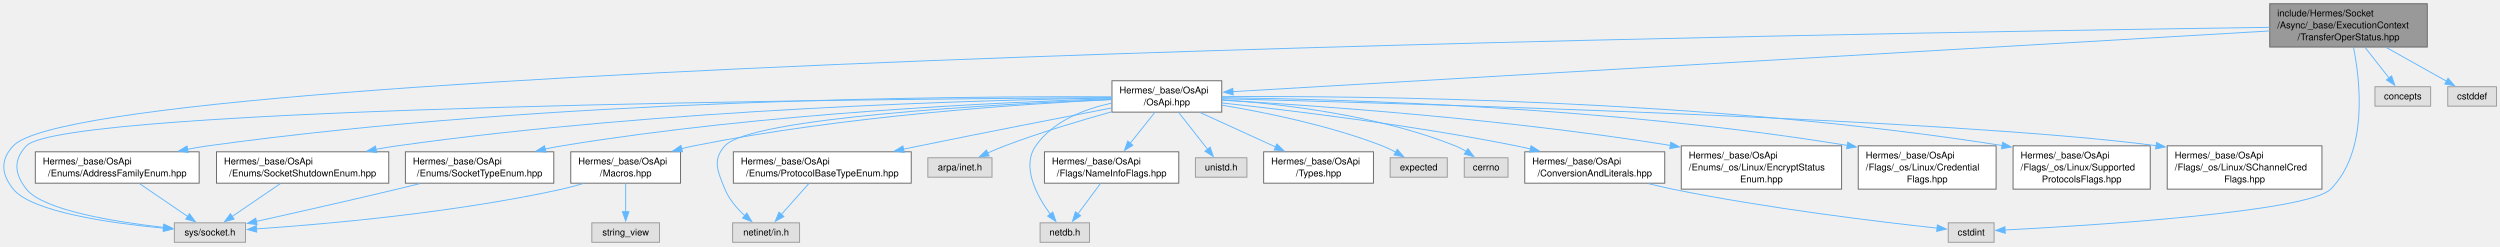
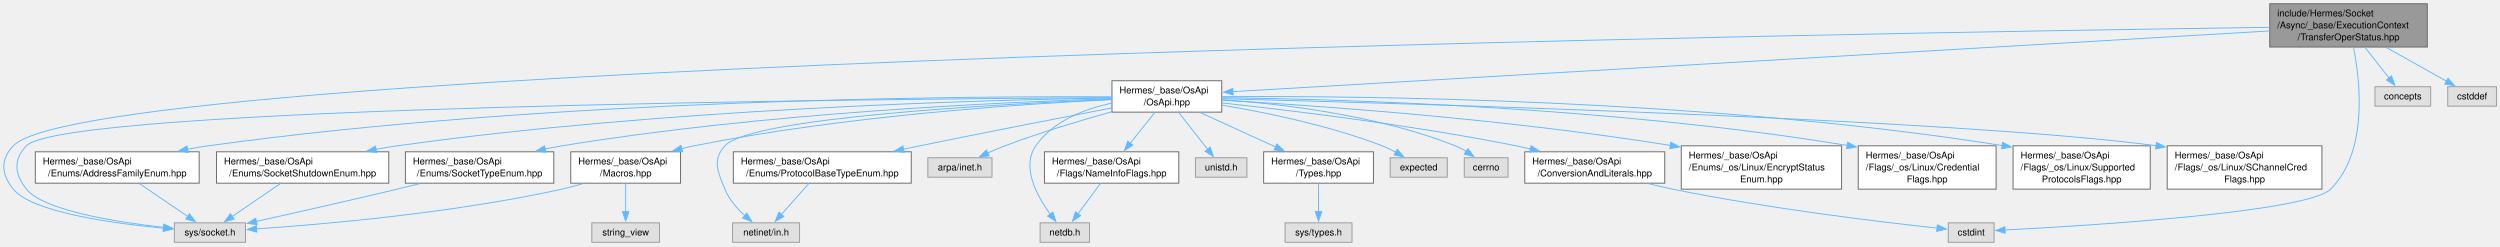
<svg xmlns="http://www.w3.org/2000/svg" xmlns:xlink="http://www.w3.org/1999/xlink" width="2670pt" height="263pt" viewBox="0.00 0.00 2670.00 263.00">
  <g id="graph0" class="graph" transform="scale(1 1) rotate(0) translate(4 258.75)">
    <g id="Node000001" class="node">
      <g id="a_Node000001">
        <a xlink:title=" ">
          <polygon fill="#999999" stroke="#666666" points="2588.33,-254.75 2420.08,-254.75 2420.08,-208.5 2588.33,-208.5 2588.33,-254.75" />
          <text xml:space="preserve" text-anchor="start" x="2428.08" y="-241.25" font-family="Helvetica,sans-Serif" font-size="10.00">include/Hermes/Socket</text>
          <text xml:space="preserve" text-anchor="start" x="2428.08" y="-228.5" font-family="Helvetica,sans-Serif" font-size="10.00">/Async/_base/ExecutionContext</text>
          <text xml:space="preserve" text-anchor="middle" x="2504.2" y="-215.75" font-family="Helvetica,sans-Serif" font-size="10.00">/TransferOperStatus.hpp</text>
        </a>
      </g>
    </g>
    <g id="Node000002" class="node">
      <g id="a_Node000002">
        <a xlink:href="_os_api_8hpp.html" target="_top" xlink:title=" ">
          <polygon fill="white" stroke="#666666" points="1300.83,-172.5 1183.58,-172.5 1183.58,-139 1300.83,-139 1300.83,-172.5" />
          <text xml:space="preserve" text-anchor="start" x="1191.58" y="-159" font-family="Helvetica,sans-Serif" font-size="10.00">Hermes/_base/OsApi</text>
          <text xml:space="preserve" text-anchor="middle" x="1242.2" y="-146.25" font-family="Helvetica,sans-Serif" font-size="10.00">/OsApi.hpp</text>
        </a>
      </g>
    </g>
    <g id="edge1_Node000001_Node000002" class="edge">
      <g id="a_edge1_Node000001_Node000002">
        <a xlink:title=" ">
          <path fill="none" stroke="#63b8ff" d="M2419.93,-225.69C2185.56,-211.97 1529.09,-173.54 1312.51,-160.87" />
          <polygon fill="#63b8ff" stroke="#63b8ff" points="1313.01,-157.39 1302.82,-160.3 1312.6,-164.38 1313.01,-157.39" />
        </a>
      </g>
    </g>
    <g id="Node000003" class="node">
      <g id="a_Node000003">
        <a xlink:title=" ">
          <polygon fill="#e0e0e0" stroke="#999999" points="258.2,-20.75 182.2,-20.75 182.2,0 258.2,0 258.2,-20.75" />
          <text xml:space="preserve" text-anchor="middle" x="220.2" y="-7.25" font-family="Helvetica,sans-Serif" font-size="10.00">sys/socket.h</text>
        </a>
      </g>
    </g>
-     <g id="edge32_Node000001_Node000003" class="edge">
-       <g id="a_edge32_Node000001_Node000003">
+     <g id="edge33_Node000001_Node000003" class="edge">
+       <g id="a_edge33_Node000001_Node000003">
        <a xlink:title=" ">
          <path fill="none" stroke="#63b8ff" d="M2419.74,-229.54C1993.4,-223.69 94.63,-192.62 10.2,-103 -3.89,-88.04 -2.71,-72.75 10.2,-56.75 29.99,-32.23 115.15,-20.31 170.76,-15.04" />
          <polygon fill="#63b8ff" stroke="#63b8ff" points="170.99,-18.53 180.64,-14.15 170.37,-11.56 170.99,-18.53" />
        </a>
      </g>
    </g>
-     <g id="Node000012" class="node">
-       <g id="a_Node000012">
+     <g id="Node000013" class="node">
+       <g id="a_Node000013">
        <a xlink:title=" ">
          <polygon fill="#e0e0e0" stroke="#999999" points="2125.7,-20.75 2076.7,-20.75 2076.7,0 2125.7,0 2125.7,-20.75" />
          <text xml:space="preserve" text-anchor="middle" x="2101.2" y="-7.25" font-family="Helvetica,sans-Serif" font-size="10.00">cstdint</text>
        </a>
      </g>
    </g>
-     <g id="edge31_Node000001_Node000012" class="edge">
-       <g id="a_edge31_Node000001_Node000012">
+     <g id="edge32_Node000001_Node000013" class="edge">
+       <g id="a_edge32_Node000001_Node000013">
        <a xlink:title=" ">
          <path fill="none" stroke="#63b8ff" d="M2509.58,-208.03C2516.93,-170.87 2525.07,-96.97 2485.2,-56.75 2460.92,-32.25 2228.13,-17.84 2137.27,-13.11" />
          <polygon fill="#63b8ff" stroke="#63b8ff" points="2137.6,-9.63 2127.43,-12.61 2137.24,-16.62 2137.6,-9.63" />
        </a>
      </g>
    </g>
-     <g id="Node000024" class="node">
-       <g id="a_Node000024">
+     <g id="Node000025" class="node">
+       <g id="a_Node000025">
        <a xlink:title=" ">
          <polygon fill="#e0e0e0" stroke="#999999" points="2591.95,-166.12 2532.45,-166.12 2532.45,-145.38 2591.95,-145.38 2591.95,-166.12" />
          <text xml:space="preserve" text-anchor="middle" x="2562.2" y="-152.62" font-family="Helvetica,sans-Serif" font-size="10.00">concepts</text>
        </a>
      </g>
    </g>
-     <g id="edge29_Node000001_Node000024" class="edge">
-       <g id="a_edge29_Node000001_Node000024">
+     <g id="edge30_Node000001_Node000025" class="edge">
+       <g id="a_edge30_Node000001_Node000025">
        <a xlink:title=" ">
          <path fill="none" stroke="#63b8ff" d="M2521.92,-208.06C2530.11,-197.62 2539.73,-185.37 2547.52,-175.45" />
          <polygon fill="#63b8ff" stroke="#63b8ff" points="2550.21,-177.69 2553.63,-167.66 2544.7,-173.37 2550.21,-177.69" />
        </a>
      </g>
    </g>
-     <g id="Node000025" class="node">
-       <g id="a_Node000025">
+     <g id="Node000026" class="node">
+       <g id="a_Node000026">
        <a xlink:title=" ">
          <polygon fill="#e0e0e0" stroke="#999999" points="2662.2,-166.12 2610.2,-166.12 2610.2,-145.38 2662.2,-145.38 2662.2,-166.12" />
          <text xml:space="preserve" text-anchor="middle" x="2636.2" y="-152.62" font-family="Helvetica,sans-Serif" font-size="10.00">cstddef</text>
        </a>
      </g>
    </g>
-     <g id="edge30_Node000001_Node000025" class="edge">
-       <g id="a_edge30_Node000001_Node000025">
+     <g id="edge31_Node000001_Node000026" class="edge">
+       <g id="a_edge31_Node000001_Node000026">
        <a xlink:title=" ">
          <path fill="none" stroke="#63b8ff" d="M2544.52,-208.06C2565.41,-196.37 2590.36,-182.41 2608.95,-172" />
          <polygon fill="#63b8ff" stroke="#63b8ff" points="2610.49,-175.15 2617.5,-167.21 2607.07,-169.04 2610.49,-175.15" />
        </a>
      </g>
    </g>
    <g id="edge2_Node000002_Node000003" class="edge">
      <g id="a_edge2_Node000002_Node000003">
        <a xlink:title=" ">
          <path fill="none" stroke="#63b8ff" d="M1183.2,-154.48C944.97,-153.13 64.7,-145.26 24.2,-103 9.98,-88.16 11.41,-72.84 24.2,-56.75 42.18,-34.13 118.82,-21.79 170.76,-15.9" />
          <polygon fill="#63b8ff" stroke="#63b8ff" points="171.02,-19.39 180.58,-14.83 170.27,-12.43 171.02,-19.39" />
        </a>
      </g>
    </g>
    <g id="Node000004" class="node">
      <g id="a_Node000004">
        <a xlink:title=" ">
          <polygon fill="#e0e0e0" stroke="#999999" points="849.95,-20.75 778.45,-20.75 778.45,0 849.95,0 849.95,-20.75" />
          <text xml:space="preserve" text-anchor="middle" x="814.2" y="-7.25" font-family="Helvetica,sans-Serif" font-size="10.00">netinet/in.h</text>
        </a>
      </g>
    </g>
    <g id="edge3_Node000002_Node000004" class="edge">
      <g id="a_edge3_Node000002_Node000004">
        <a xlink:title=" ">
          <path fill="none" stroke="#63b8ff" d="M1183.32,-152.61C1062.87,-147.62 797.33,-133.27 770.2,-103 756.48,-87.69 762.48,-75.8 770.2,-56.75 774.62,-45.85 783.05,-36.12 791.37,-28.49" />
          <polygon fill="#63b8ff" stroke="#63b8ff" points="793.6,-31.18 798.99,-22.06 789.09,-25.83 793.6,-31.18" />
        </a>
      </g>
    </g>
    <g id="Node000005" class="node">
      <g id="a_Node000005">
        <a xlink:title=" ">
          <polygon fill="#e0e0e0" stroke="#999999" points="1055.45,-90.25 986.95,-90.25 986.95,-69.5 1055.45,-69.5 1055.45,-90.25" />
          <text xml:space="preserve" text-anchor="middle" x="1021.2" y="-76.75" font-family="Helvetica,sans-Serif" font-size="10.00">arpa/inet.h</text>
        </a>
      </g>
    </g>
    <g id="edge4_Node000002_Node000005" class="edge">
      <g id="a_edge4_Node000002_Node000005">
        <a xlink:title=" ">
          <path fill="none" stroke="#63b8ff" d="M1183.46,-139.4C1149.65,-130.02 1106.59,-117.13 1069.2,-103 1063.19,-100.73 1056.88,-98.05 1050.88,-95.35" />
          <polygon fill="#63b8ff" stroke="#63b8ff" points="1052.47,-92.22 1041.92,-91.19 1049.52,-98.57 1052.47,-92.22" />
        </a>
      </g>
    </g>
    <g id="Node000006" class="node">
      <g id="a_Node000006">
        <a xlink:title=" ">
          <polygon fill="#e0e0e0" stroke="#999999" points="1159.58,-20.75 1106.83,-20.75 1106.83,0 1159.58,0 1159.58,-20.75" />
          <text xml:space="preserve" text-anchor="middle" x="1133.2" y="-7.25" font-family="Helvetica,sans-Serif" font-size="10.00">netdb.h</text>
        </a>
      </g>
    </g>
    <g id="edge5_Node000002_Node000006" class="edge">
      <g id="a_edge5_Node000002_Node000006">
        <a xlink:title=" ">
          <path fill="none" stroke="#63b8ff" d="M1183.21,-148.62C1153.72,-142.23 1120.49,-129.26 1102.2,-103 1086.59,-80.59 1103.33,-49.67 1117.61,-30.1" />
          <polygon fill="#63b8ff" stroke="#63b8ff" points="1120.38,-32.25 1123.75,-22.2 1114.85,-27.95 1120.38,-32.25" />
        </a>
      </g>
    </g>
    <g id="Node000007" class="node">
      <g id="a_Node000007">
        <a xlink:title=" ">
          <polygon fill="#e0e0e0" stroke="#999999" points="1327.7,-90.25 1272.7,-90.25 1272.7,-69.5 1327.7,-69.5 1327.7,-90.25" />
          <text xml:space="preserve" text-anchor="middle" x="1300.2" y="-76.75" font-family="Helvetica,sans-Serif" font-size="10.00">unistd.h</text>
        </a>
      </g>
    </g>
    <g id="edge6_Node000002_Node000007" class="edge">
      <g id="a_edge6_Node000002_Node000007">
        <a xlink:title=" ">
          <path fill="none" stroke="#63b8ff" d="M1254.79,-138.72C1263.93,-127.07 1276.33,-111.28 1285.86,-99.14" />
          <polygon fill="#63b8ff" stroke="#63b8ff" points="1288.42,-101.55 1291.84,-91.52 1282.91,-97.23 1288.42,-101.55" />
        </a>
      </g>
    </g>
    <g id="Node000008" class="node">
      <g id="a_Node000008">
        <a xlink:href="_types_8hpp.html" target="_top" xlink:title=" ">
          <polygon fill="white" stroke="#666666" points="1462.83,-96.62 1345.58,-96.62 1345.58,-63.12 1462.83,-63.12 1462.83,-96.62" />
          <text xml:space="preserve" text-anchor="start" x="1353.58" y="-83.12" font-family="Helvetica,sans-Serif" font-size="10.00">Hermes/_base/OsApi</text>
          <text xml:space="preserve" text-anchor="middle" x="1404.2" y="-70.38" font-family="Helvetica,sans-Serif" font-size="10.00">/Types.hpp</text>
        </a>
      </g>
    </g>
    <g id="edge7_Node000002_Node000008" class="edge">
      <g id="a_edge7_Node000002_Node000008">
        <a xlink:title=" ">
          <path fill="none" stroke="#63b8ff" d="M1277.75,-138.54C1301.49,-127.71 1332.93,-113.37 1358.52,-101.7" />
          <polygon fill="#63b8ff" stroke="#63b8ff" points="1359.71,-105.01 1367.35,-97.68 1356.8,-98.64 1359.71,-105.01" />
        </a>
      </g>
    </g>
-     <g id="Node000009" class="node">
-       <g id="a_Node000009">
+     <g id="Node000010" class="node">
+       <g id="a_Node000010">
        <a xlink:title=" ">
          <polygon fill="#e0e0e0" stroke="#999999" points="1541.7,-90.25 1480.7,-90.25 1480.7,-69.5 1541.7,-69.5 1541.7,-90.25" />
          <text xml:space="preserve" text-anchor="middle" x="1511.2" y="-76.75" font-family="Helvetica,sans-Serif" font-size="10.00">expected</text>
        </a>
      </g>
    </g>
-     <g id="edge8_Node000002_Node000009" class="edge">
-       <g id="a_edge8_Node000002_Node000009">
+     <g id="edge9_Node000002_Node000010" class="edge">
+       <g id="a_edge9_Node000002_Node000010">
        <a xlink:title=" ">
          <path fill="none" stroke="#63b8ff" d="M1301.26,-146.39C1348.57,-138.53 1416.08,-124.68 1472.2,-103 1477.07,-101.12 1482.07,-98.7 1486.79,-96.17" />
          <polygon fill="#63b8ff" stroke="#63b8ff" points="1488.29,-99.34 1495.21,-91.32 1484.8,-93.27 1488.29,-99.34" />
        </a>
      </g>
    </g>
-     <g id="Node000010" class="node">
-       <g id="a_Node000010">
+     <g id="Node000011" class="node">
+       <g id="a_Node000011">
        <a xlink:title=" ">
          <polygon fill="#e0e0e0" stroke="#999999" points="1606.58,-90.25 1559.83,-90.25 1559.83,-69.5 1606.58,-69.5 1606.58,-90.25" />
          <text xml:space="preserve" text-anchor="middle" x="1583.2" y="-76.75" font-family="Helvetica,sans-Serif" font-size="10.00">cerrno</text>
        </a>
      </g>
    </g>
-     <g id="edge9_Node000002_Node000010" class="edge">
-       <g id="a_edge9_Node000002_Node000010">
+     <g id="edge10_Node000002_Node000011" class="edge">
+       <g id="a_edge10_Node000002_Node000011">
        <a xlink:title=" ">
          <path fill="none" stroke="#63b8ff" d="M1301.22,-152.22C1364.72,-147.82 1467.7,-135.81 1550.2,-103 1554.22,-101.4 1558.25,-99.26 1562.04,-96.94" />
          <polygon fill="#63b8ff" stroke="#63b8ff" points="1563.8,-99.97 1570.11,-91.46 1559.87,-94.18 1563.8,-99.97" />
        </a>
      </g>
    </g>
-     <g id="Node000011" class="node">
-       <g id="a_Node000011">
+     <g id="Node000012" class="node">
+       <g id="a_Node000012">
        <a xlink:href="_conversion_and_literals_8hpp.html" target="_top" xlink:title=" ">
          <polygon fill="white" stroke="#666666" points="1773.95,-96.62 1624.45,-96.62 1624.45,-63.12 1773.95,-63.12 1773.95,-96.62" />
          <text xml:space="preserve" text-anchor="start" x="1632.45" y="-83.12" font-family="Helvetica,sans-Serif" font-size="10.00">Hermes/_base/OsApi</text>
          <text xml:space="preserve" text-anchor="middle" x="1699.2" y="-70.38" font-family="Helvetica,sans-Serif" font-size="10.00">/ConversionAndLiterals.hpp</text>
        </a>
      </g>
    </g>
-     <g id="edge10_Node000002_Node000011" class="edge">
-       <g id="a_edge10_Node000002_Node000011">
+     <g id="edge11_Node000002_Node000012" class="edge">
+       <g id="a_edge11_Node000002_Node000012">
        <a xlink:title=" ">
          <path fill="none" stroke="#63b8ff" d="M1301.03,-148.79C1374.84,-140.81 1505.1,-125.05 1615.2,-103 1620.16,-102.01 1625.26,-100.89 1630.38,-99.71" />
          <polygon fill="#63b8ff" stroke="#63b8ff" points="1631.19,-103.11 1640.1,-97.38 1629.56,-96.31 1631.19,-103.11" />
        </a>
      </g>
    </g>
-     <g id="Node000013" class="node">
-       <g id="a_Node000013">
+     <g id="Node000014" class="node">
+       <g id="a_Node000014">
        <a xlink:href="_macros_8hpp.html" target="_top" xlink:title=" ">
          <polygon fill="white" stroke="#666666" points="722.83,-96.62 605.58,-96.62 605.58,-63.12 722.83,-63.12 722.83,-96.62" />
          <text xml:space="preserve" text-anchor="start" x="613.58" y="-83.12" font-family="Helvetica,sans-Serif" font-size="10.00">Hermes/_base/OsApi</text>
          <text xml:space="preserve" text-anchor="middle" x="664.2" y="-70.38" font-family="Helvetica,sans-Serif" font-size="10.00">/Macros.hpp</text>
        </a>
      </g>
    </g>
-     <g id="edge12_Node000002_Node000013" class="edge">
-       <g id="a_edge12_Node000002_Node000013">
+     <g id="edge13_Node000002_Node000014" class="edge">
+       <g id="a_edge13_Node000002_Node000014">
        <a xlink:title=" ">
          <path fill="none" stroke="#63b8ff" d="M1183.33,-152.39C1088.56,-147.76 896.62,-135.02 737.2,-103 732.87,-102.13 728.43,-101.11 723.98,-100" />
          <polygon fill="#63b8ff" stroke="#63b8ff" points="724.98,-96.64 714.42,-97.45 723.18,-103.41 724.98,-96.64" />
        </a>
      </g>
    </g>
-     <g id="Node000015" class="node">
-       <g id="a_Node000015">
+     <g id="Node000016" class="node">
+       <g id="a_Node000016">
        <a xlink:href="_address_family_enum_8hpp.html" target="_top" xlink:title=" ">
          <polygon fill="white" stroke="#666666" points="208.7,-96.62 33.7,-96.62 33.7,-63.12 208.7,-63.12 208.7,-96.62" />
          <text xml:space="preserve" text-anchor="start" x="41.7" y="-83.12" font-family="Helvetica,sans-Serif" font-size="10.00">Hermes/_base/OsApi</text>
          <text xml:space="preserve" text-anchor="middle" x="121.2" y="-70.38" font-family="Helvetica,sans-Serif" font-size="10.00">/Enums/AddressFamilyEnum.hpp</text>
        </a>
      </g>
    </g>
-     <g id="edge15_Node000002_Node000015" class="edge">
-       <g id="a_edge15_Node000002_Node000015">
+     <g id="edge16_Node000002_Node000016" class="edge">
+       <g id="a_edge16_Node000002_Node000016">
        <a xlink:title=" ">
          <path fill="none" stroke="#63b8ff" d="M1183.28,-155.34C1025.83,-156.14 582.54,-153.37 218.2,-103 211.04,-102.01 203.63,-100.75 196.25,-99.34" />
          <polygon fill="#63b8ff" stroke="#63b8ff" points="197.07,-95.94 186.57,-97.4 195.69,-102.8 197.07,-95.94" />
        </a>
      </g>
    </g>
-     <g id="Node000016" class="node">
-       <g id="a_Node000016">
+     <g id="Node000017" class="node">
+       <g id="a_Node000017">
        <a xlink:href="_protocol_base_type_enum_8hpp.html" target="_top" xlink:title=" ">
          <polygon fill="white" stroke="#666666" points="969.2,-96.62 779.2,-96.62 779.2,-63.12 969.2,-63.12 969.2,-96.62" />
          <text xml:space="preserve" text-anchor="start" x="787.2" y="-83.12" font-family="Helvetica,sans-Serif" font-size="10.00">Hermes/_base/OsApi</text>
          <text xml:space="preserve" text-anchor="middle" x="874.2" y="-70.38" font-family="Helvetica,sans-Serif" font-size="10.00">/Enums/ProtocolBaseTypeEnum.hpp</text>
        </a>
      </g>
    </g>
-     <g id="edge17_Node000002_Node000016" class="edge">
-       <g id="a_edge17_Node000002_Node000016">
+     <g id="edge18_Node000002_Node000017" class="edge">
+       <g id="a_edge18_Node000002_Node000017">
        <a xlink:title=" ">
          <path fill="none" stroke="#63b8ff" d="M1183.17,-143.46C1129.63,-133.15 1048.56,-117.38 978.2,-103 972.58,-101.85 966.79,-100.66 960.96,-99.44" />
          <polygon fill="#63b8ff" stroke="#63b8ff" points="961.7,-96.02 951.2,-97.4 960.27,-102.87 961.7,-96.02" />
        </a>
      </g>
    </g>
-     <g id="Node000017" class="node">
-       <g id="a_Node000017">
+     <g id="Node000018" class="node">
+       <g id="a_Node000018">
        <a xlink:href="_socket_shutdown_enum_8hpp.html" target="_top" xlink:title=" ">
          <polygon fill="white" stroke="#666666" points="411.2,-96.62 227.2,-96.62 227.2,-63.12 411.2,-63.12 411.2,-96.62" />
          <text xml:space="preserve" text-anchor="start" x="235.2" y="-83.12" font-family="Helvetica,sans-Serif" font-size="10.00">Hermes/_base/OsApi</text>
          <text xml:space="preserve" text-anchor="middle" x="319.2" y="-70.38" font-family="Helvetica,sans-Serif" font-size="10.00">/Enums/SocketShutdownEnum.hpp</text>
        </a>
      </g>
    </g>
-     <g id="edge19_Node000002_Node000017" class="edge">
-       <g id="a_edge19_Node000002_Node000017">
+     <g id="edge20_Node000002_Node000018" class="edge">
+       <g id="a_edge20_Node000002_Node000018">
        <a xlink:title=" ">
          <path fill="none" stroke="#63b8ff" d="M1183.08,-154.12C1047.53,-152 704.12,-142.8 420.2,-103 412.8,-101.96 405.13,-100.68 397.47,-99.25" />
          <polygon fill="#63b8ff" stroke="#63b8ff" points="398.28,-95.84 387.8,-97.36 396.94,-102.71 398.28,-95.84" />
        </a>
      </g>
    </g>
-     <g id="Node000018" class="node">
-       <g id="a_Node000018">
+     <g id="Node000019" class="node">
+       <g id="a_Node000019">
        <a xlink:href="_socket_type_enum_8hpp.html" target="_top" xlink:title=" ">
          <polygon fill="white" stroke="#666666" points="587.45,-96.62 428.95,-96.62 428.95,-63.12 587.45,-63.12 587.45,-96.62" />
          <text xml:space="preserve" text-anchor="start" x="436.95" y="-83.12" font-family="Helvetica,sans-Serif" font-size="10.00">Hermes/_base/OsApi</text>
          <text xml:space="preserve" text-anchor="middle" x="508.2" y="-70.38" font-family="Helvetica,sans-Serif" font-size="10.00">/Enums/SocketTypeEnum.hpp</text>
        </a>
      </g>
    </g>
-     <g id="edge21_Node000002_Node000018" class="edge">
-       <g id="a_edge21_Node000002_Node000018">
+     <g id="edge22_Node000002_Node000019" class="edge">
+       <g id="a_edge22_Node000002_Node000019">
        <a xlink:title=" ">
          <path fill="none" stroke="#63b8ff" d="M1183.46,-153.31C1069.5,-149.8 810.74,-138.31 596.2,-103 590.27,-102.02 584.16,-100.85 578.05,-99.55" />
          <polygon fill="#63b8ff" stroke="#63b8ff" points="579.09,-96.2 568.57,-97.44 577.57,-103.03 579.09,-96.2" />
        </a>
      </g>
    </g>
-     <g id="Node000019" class="node">
-       <g id="a_Node000019">
+     <g id="Node000020" class="node">
+       <g id="a_Node000020">
        <a xlink:href="_linux_2_encrypt_status_enum_8hpp.html" target="_top" xlink:title=" ">
          <polygon fill="white" stroke="#666666" points="1962.83,-103 1791.58,-103 1791.58,-56.75 1962.83,-56.75 1962.83,-103" />
          <text xml:space="preserve" text-anchor="start" x="1799.58" y="-89.5" font-family="Helvetica,sans-Serif" font-size="10.00">Hermes/_base/OsApi</text>
          <text xml:space="preserve" text-anchor="start" x="1799.58" y="-76.75" font-family="Helvetica,sans-Serif" font-size="10.00">/Enums/_os/Linux/EncryptStatus</text>
          <text xml:space="preserve" text-anchor="middle" x="1877.2" y="-64" font-family="Helvetica,sans-Serif" font-size="10.00">Enum.hpp</text>
        </a>
      </g>
    </g>
-     <g id="edge23_Node000002_Node000019" class="edge">
-       <g id="a_edge23_Node000002_Node000019">
+     <g id="edge24_Node000002_Node000020" class="edge">
+       <g id="a_edge24_Node000002_Node000020">
        <a xlink:title=" ">
          <path fill="none" stroke="#63b8ff" d="M1300.98,-151.75C1398.64,-146.19 1600.61,-132.27 1780,-103.43" />
          <polygon fill="#63b8ff" stroke="#63b8ff" points="1780.43,-106.91 1789.74,-101.85 1779.31,-100 1780.43,-106.91" />
        </a>
      </g>
    </g>
-     <g id="Node000020" class="node">
-       <g id="a_Node000020">
+     <g id="Node000021" class="node">
+       <g id="a_Node000021">
        <a xlink:href="_name_info_flags_8hpp.html" target="_top" xlink:title=" ">
          <polygon fill="white" stroke="#666666" points="1254.95,-96.62 1111.45,-96.62 1111.45,-63.12 1254.95,-63.12 1254.95,-96.62" />
          <text xml:space="preserve" text-anchor="start" x="1119.45" y="-83.12" font-family="Helvetica,sans-Serif" font-size="10.00">Hermes/_base/OsApi</text>
          <text xml:space="preserve" text-anchor="middle" x="1183.2" y="-70.38" font-family="Helvetica,sans-Serif" font-size="10.00">/Flags/NameInfoFlags.hpp</text>
        </a>
      </g>
    </g>
-     <g id="edge24_Node000002_Node000020" class="edge">
-       <g id="a_edge24_Node000002_Node000020">
+     <g id="edge25_Node000002_Node000021" class="edge">
+       <g id="a_edge25_Node000002_Node000021">
        <a xlink:title=" ">
          <path fill="none" stroke="#63b8ff" d="M1229.4,-138.72C1221.67,-129.04 1211.65,-116.5 1202.93,-105.58" />
          <polygon fill="#63b8ff" stroke="#63b8ff" points="1205.9,-103.69 1196.92,-98.06 1200.43,-108.05 1205.9,-103.69" />
        </a>
      </g>
    </g>
-     <g id="Node000021" class="node">
-       <g id="a_Node000021">
+     <g id="Node000022" class="node">
+       <g id="a_Node000022">
        <a xlink:href="_linux_2_credential_flags_8hpp.html" target="_top" xlink:title=" ">
          <polygon fill="white" stroke="#666666" points="2127.83,-103 1980.58,-103 1980.58,-56.75 2127.83,-56.75 2127.83,-103" />
          <text xml:space="preserve" text-anchor="start" x="1988.58" y="-89.5" font-family="Helvetica,sans-Serif" font-size="10.00">Hermes/_base/OsApi</text>
          <text xml:space="preserve" text-anchor="start" x="1988.58" y="-76.75" font-family="Helvetica,sans-Serif" font-size="10.00">/Flags/_os/Linux/Credential</text>
          <text xml:space="preserve" text-anchor="middle" x="2054.2" y="-64" font-family="Helvetica,sans-Serif" font-size="10.00">Flags.hpp</text>
        </a>
      </g>
    </g>
-     <g id="edge26_Node000002_Node000021" class="edge">
-       <g id="a_edge26_Node000002_Node000021">
+     <g id="edge27_Node000002_Node000022" class="edge">
+       <g id="a_edge27_Node000002_Node000022">
        <a xlink:title=" ">
          <path fill="none" stroke="#63b8ff" d="M1301.32,-154.41C1424.32,-152.86 1716.66,-144.88 1968.92,-103.41" />
          <polygon fill="#63b8ff" stroke="#63b8ff" points="1969.37,-106.89 1978.65,-101.79 1968.21,-99.98 1969.37,-106.89" />
        </a>
      </g>
    </g>
-     <g id="Node000022" class="node">
-       <g id="a_Node000022">
+     <g id="Node000023" class="node">
+       <g id="a_Node000023">
        <a xlink:href="_linux_2_supported_protocols_flags_8hpp.html" target="_top" xlink:title=" ">
          <polygon fill="white" stroke="#666666" points="2292.45,-103 2145.95,-103 2145.95,-56.75 2292.45,-56.75 2292.45,-103" />
          <text xml:space="preserve" text-anchor="start" x="2153.95" y="-89.5" font-family="Helvetica,sans-Serif" font-size="10.00">Hermes/_base/OsApi</text>
          <text xml:space="preserve" text-anchor="start" x="2153.95" y="-76.75" font-family="Helvetica,sans-Serif" font-size="10.00">/Flags/_os/Linux/Supported</text>
          <text xml:space="preserve" text-anchor="middle" x="2219.2" y="-64" font-family="Helvetica,sans-Serif" font-size="10.00">ProtocolsFlags.hpp</text>
        </a>
      </g>
    </g>
-     <g id="edge27_Node000002_Node000022" class="edge">
-       <g id="a_edge27_Node000002_Node000022">
+     <g id="edge28_Node000002_Node000023" class="edge">
+       <g id="a_edge28_Node000002_Node000023">
        <a xlink:title=" ">
          <path fill="none" stroke="#63b8ff" d="M1301.3,-155.51C1443.6,-156.46 1816.44,-153.61 2134.32,-103.31" />
          <polygon fill="#63b8ff" stroke="#63b8ff" points="2134.79,-106.78 2144.11,-101.74 2133.68,-99.87 2134.79,-106.78" />
        </a>
      </g>
    </g>
-     <g id="Node000023" class="node">
-       <g id="a_Node000023">
+     <g id="Node000024" class="node">
+       <g id="a_Node000024">
        <a xlink:href="_linux_2_s_channel_cred_flags_8hpp.html" target="_top" xlink:title=" ">
          <polygon fill="white" stroke="#666666" points="2475.83,-103 2310.58,-103 2310.58,-56.75 2475.83,-56.75 2475.83,-103" />
          <text xml:space="preserve" text-anchor="start" x="2318.58" y="-89.5" font-family="Helvetica,sans-Serif" font-size="10.00">Hermes/_base/OsApi</text>
          <text xml:space="preserve" text-anchor="start" x="2318.58" y="-76.75" font-family="Helvetica,sans-Serif" font-size="10.00">/Flags/_os/Linux/SChannelCred</text>
          <text xml:space="preserve" text-anchor="middle" x="2393.2" y="-64" font-family="Helvetica,sans-Serif" font-size="10.00">Flags.hpp</text>
        </a>
      </g>
    </g>
-     <g id="edge28_Node000002_Node000023" class="edge">
-       <g id="a_edge28_Node000002_Node000023">
+     <g id="edge29_Node000002_Node000024" class="edge">
+       <g id="a_edge29_Node000002_Node000024">
        <a xlink:title=" ">
          <path fill="none" stroke="#63b8ff" d="M1301.26,-153.32C1490.97,-148.5 2084.41,-131.63 2298.94,-103.14" />
          <polygon fill="#63b8ff" stroke="#63b8ff" points="2299.16,-106.64 2308.59,-101.81 2298.21,-99.71 2299.16,-106.64" />
        </a>
      </g>
    </g>
-     <g id="edge11_Node000011_Node000012" class="edge">
-       <g id="a_edge11_Node000011_Node000012">
+     <g id="Node000009" class="node">
+       <g id="a_Node000009">
+         <a xlink:title=" ">
+           <polygon fill="#e0e0e0" stroke="#999999" points="1439.95,-20.75 1368.45,-20.75 1368.45,0 1439.95,0 1439.95,-20.75" />
+           <text xml:space="preserve" text-anchor="middle" x="1404.2" y="-7.25" font-family="Helvetica,sans-Serif" font-size="10.00">sys/types.h</text>
+         </a>
+       </g>
+     </g>
+     <g id="edge8_Node000008_Node000009" class="edge">
+       <g id="a_edge8_Node000008_Node000009">
+         <a xlink:title=" ">
+           <path fill="none" stroke="#63b8ff" d="M1404.2,-62.88C1404.2,-53.78 1404.2,-42.27 1404.2,-32.44" />
+           <polygon fill="#63b8ff" stroke="#63b8ff" points="1407.7,-32.71 1404.2,-22.71 1400.7,-32.71 1407.7,-32.71" />
+         </a>
+       </g>
+     </g>
+     <g id="edge12_Node000012_Node000013" class="edge">
+       <g id="a_edge12_Node000012_Node000013">
        <a xlink:title=" ">
          <path fill="none" stroke="#63b8ff" d="M1756.59,-62.63C1765.14,-60.48 1773.87,-58.45 1782.2,-56.75 1883.74,-36.07 2005.35,-21.56 2064.83,-15.12" />
          <polygon fill="#63b8ff" stroke="#63b8ff" points="2065.13,-18.61 2074.71,-14.06 2064.39,-11.65 2065.13,-18.61" />
        </a>
      </g>
    </g>
-     <g id="edge14_Node000013_Node000003" class="edge">
-       <g id="a_edge14_Node000013_Node000003">
+     <g id="edge15_Node000014_Node000003" class="edge">
+       <g id="a_edge15_Node000014_Node000003">
        <a xlink:title=" ">
          <path fill="none" stroke="#63b8ff" d="M618.45,-62.65C611.07,-60.42 603.47,-58.36 596.2,-56.75 480.95,-31.3 342.45,-19.23 269.98,-14.29" />
          <polygon fill="#63b8ff" stroke="#63b8ff" points="270.22,-10.8 260.02,-13.63 269.76,-17.78 270.22,-10.8" />
        </a>
      </g>
    </g>
-     <g id="Node000014" class="node">
-       <g id="a_Node000014">
+     <g id="Node000015" class="node">
+       <g id="a_Node000015">
        <a xlink:title=" ">
          <polygon fill="#e0e0e0" stroke="#999999" points="700.33,-20.75 628.08,-20.75 628.08,0 700.33,0 700.33,-20.75" />
          <text xml:space="preserve" text-anchor="middle" x="664.2" y="-7.25" font-family="Helvetica,sans-Serif" font-size="10.00">string_view</text>
        </a>
      </g>
    </g>
-     <g id="edge13_Node000013_Node000014" class="edge">
-       <g id="a_edge13_Node000013_Node000014">
+     <g id="edge14_Node000014_Node000015" class="edge">
+       <g id="a_edge14_Node000014_Node000015">
        <a xlink:title=" ">
          <path fill="none" stroke="#63b8ff" d="M664.2,-62.88C664.2,-53.78 664.2,-42.27 664.2,-32.44" />
          <polygon fill="#63b8ff" stroke="#63b8ff" points="667.7,-32.71 664.2,-22.71 660.7,-32.71 667.7,-32.71" />
        </a>
      </g>
    </g>
-     <g id="edge16_Node000015_Node000003" class="edge">
-       <g id="a_edge16_Node000015_Node000003">
+     <g id="edge17_Node000016_Node000003" class="edge">
+       <g id="a_edge17_Node000016_Node000003">
        <a xlink:title=" ">
          <path fill="none" stroke="#63b8ff" d="M144.91,-62.71C160.49,-52.08 180.8,-38.24 196.4,-27.6" />
          <polygon fill="#63b8ff" stroke="#63b8ff" points="198.33,-30.52 204.62,-22 194.39,-24.74 198.33,-30.52" />
        </a>
      </g>
    </g>
-     <g id="edge18_Node000016_Node000004" class="edge">
-       <g id="a_edge18_Node000016_Node000004">
+     <g id="edge19_Node000017_Node000004" class="edge">
+       <g id="a_edge19_Node000017_Node000004">
        <a xlink:title=" ">
          <path fill="none" stroke="#63b8ff" d="M859.98,-62.88C851.08,-52.87 839.6,-39.94 830.35,-29.55" />
          <polygon fill="#63b8ff" stroke="#63b8ff" points="833.2,-27.48 823.94,-22.33 827.96,-32.13 833.2,-27.48" />
        </a>
      </g>
    </g>
-     <g id="edge20_Node000017_Node000003" class="edge">
-       <g id="a_edge20_Node000017_Node000003">
+     <g id="edge21_Node000018_Node000003" class="edge">
+       <g id="a_edge21_Node000018_Node000003">
        <a xlink:title=" ">
          <path fill="none" stroke="#63b8ff" d="M295.49,-62.71C279.91,-52.08 259.6,-38.24 244,-27.6" />
          <polygon fill="#63b8ff" stroke="#63b8ff" points="246.02,-24.74 235.78,-22 242.07,-30.52 246.02,-24.74" />
        </a>
      </g>
    </g>
-     <g id="edge22_Node000018_Node000003" class="edge">
-       <g id="a_edge22_Node000018_Node000003">
+     <g id="edge23_Node000019_Node000003" class="edge">
+       <g id="a_edge23_Node000019_Node000003">
        <a xlink:title=" ">
          <path fill="none" stroke="#63b8ff" d="M444.32,-62.63C436.21,-60.62 428.01,-58.62 420.2,-56.75 369.03,-44.52 310.3,-31.29 269.79,-22.29" />
          <polygon fill="#63b8ff" stroke="#63b8ff" points="270.6,-18.88 260.08,-20.14 269.09,-25.72 270.6,-18.88" />
        </a>
      </g>
    </g>
-     <g id="edge25_Node000020_Node000006" class="edge">
-       <g id="a_edge25_Node000020_Node000006">
+     <g id="edge26_Node000021_Node000006" class="edge">
+       <g id="a_edge26_Node000021_Node000006">
        <a xlink:title=" ">
          <path fill="none" stroke="#63b8ff" d="M1171.35,-62.88C1164.09,-53.07 1154.75,-40.46 1147.13,-30.18" />
          <polygon fill="#63b8ff" stroke="#63b8ff" points="1150.14,-28.37 1141.38,-22.41 1144.52,-32.53 1150.14,-28.37" />
        </a>
      </g>
    </g>
  </g>
</svg>
